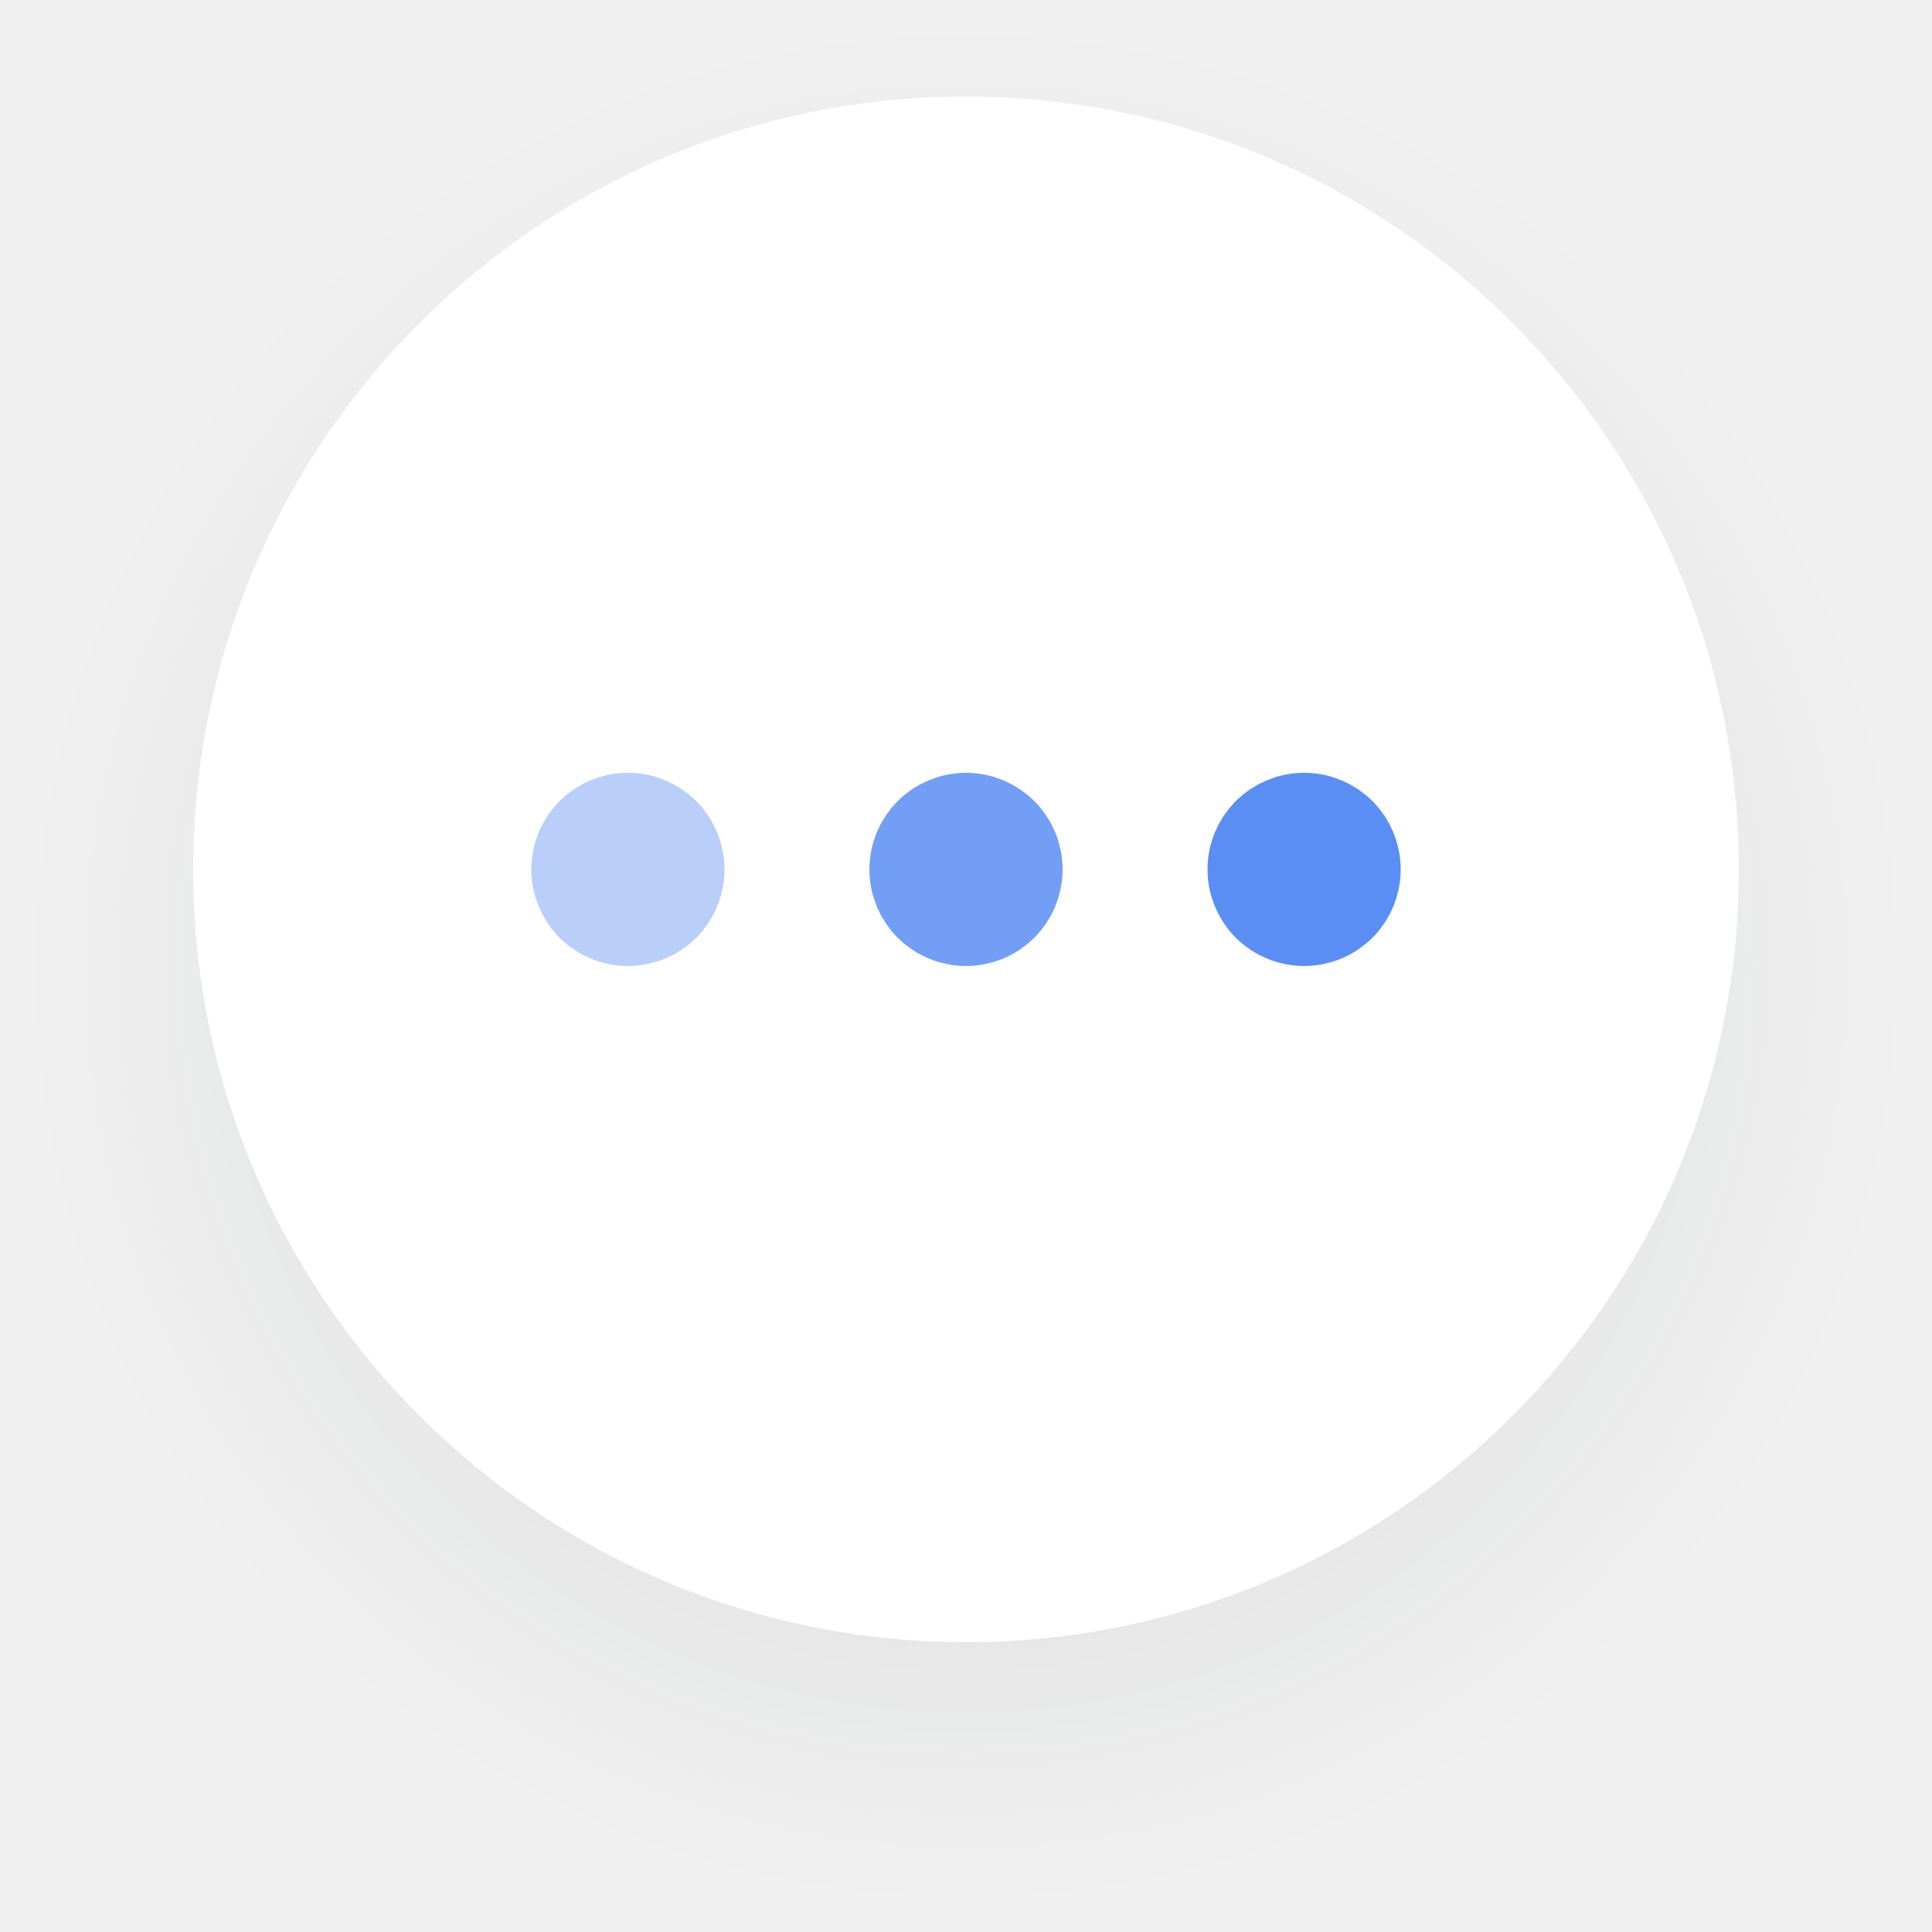
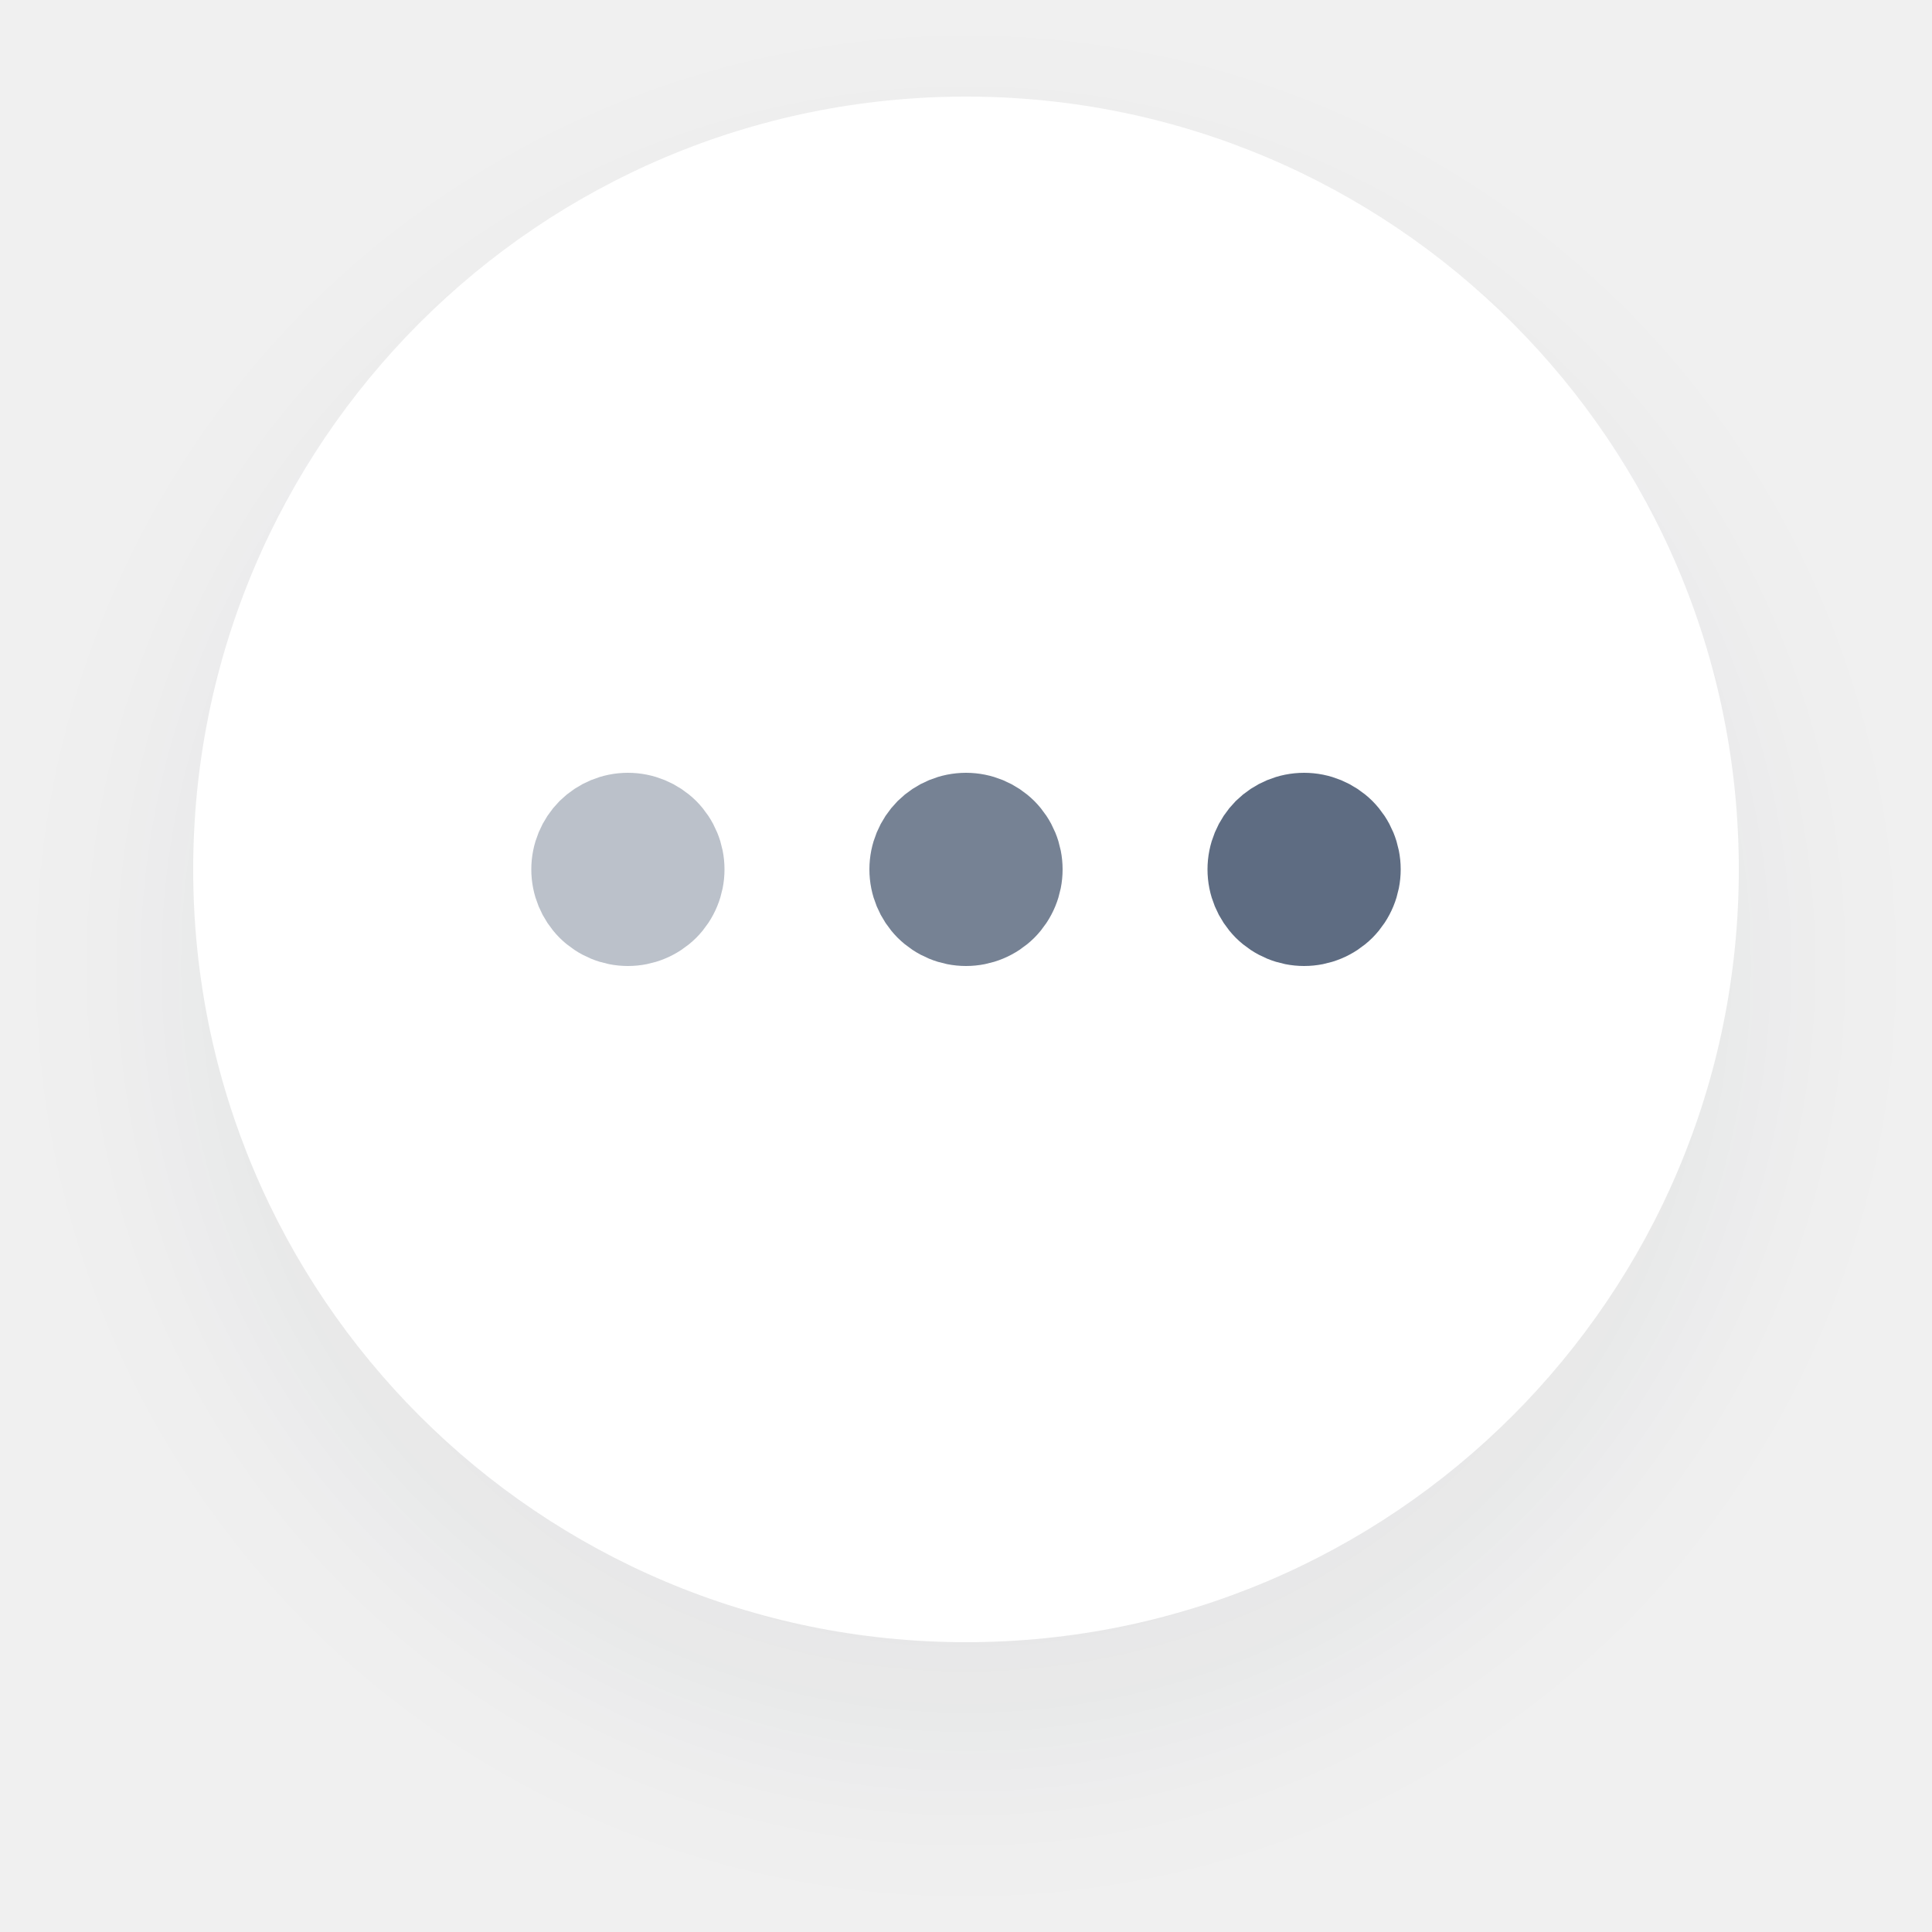
<svg xmlns="http://www.w3.org/2000/svg" width="20" height="20" viewBox="0 0 20 20" fill="none">
  <g filter="url(#filter0_d_2358_1380)">
    <rect x="2" y="1" width="16" height="16" rx="8" fill="white" />
-     <path opacity="0.7" d="M13.5 9H13.505M14 9C14 9.133 13.947 9.26 13.854 9.354C13.76 9.447 13.633 9.5 13.5 9.5C13.367 9.5 13.24 9.447 13.146 9.354C13.053 9.26 13 9.133 13 9C13 8.867 13.053 8.74 13.146 8.646C13.24 8.553 13.367 8.5 13.5 8.5C13.633 8.5 13.76 8.553 13.854 8.646C13.947 8.74 14 8.867 14 9Z" stroke="#155EEF" stroke-linecap="round" stroke-linejoin="round" />
-     <path opacity="0.6" d="M10 9H10.005M10.5 9C10.5 9.133 10.447 9.26 10.354 9.354C10.26 9.447 10.133 9.5 10 9.5C9.867 9.5 9.74 9.447 9.646 9.354C9.553 9.26 9.5 9.133 9.5 9C9.5 8.867 9.553 8.74 9.646 8.646C9.74 8.553 9.867 8.5 10 8.5C10.133 8.5 10.26 8.553 10.354 8.646C10.447 8.74 10.5 8.867 10.5 9Z" stroke="#155EEF" stroke-linecap="round" stroke-linejoin="round" />
-     <path opacity="0.3" d="M6.5 9H6.505M7 9C7 9.133 6.947 9.26 6.854 9.354C6.76 9.447 6.633 9.5 6.5 9.5C6.367 9.5 6.24 9.447 6.146 9.354C6.053 9.26 6 9.133 6 9C6 8.867 6.053 8.74 6.146 8.646C6.24 8.553 6.367 8.5 6.5 8.5C6.633 8.5 6.76 8.553 6.854 8.646C6.947 8.74 7 8.867 7 9Z" stroke="#155EEF" stroke-linecap="round" stroke-linejoin="round" />
+     <path opacity="0.7" d="M13.5 9H13.505M14 9C14 9.133 13.947 9.26 13.854 9.354C13.76 9.447 13.633 9.5 13.5 9.5C13.367 9.5 13.24 9.447 13.146 9.354C13.053 9.26 13 9.133 13 9C13 8.867 13.053 8.74 13.146 8.646C13.24 8.553 13.367 8.5 13.5 8.5C13.633 8.5 13.76 8.553 13.854 8.646C13.947 8.74 14 8.867 14 9Z" stroke="#1A2E4D" stroke-linecap="round" stroke-linejoin="round" />
+     <path opacity="0.6" d="M10 9H10.005M10.5 9C10.5 9.133 10.447 9.26 10.354 9.354C10.26 9.447 10.133 9.5 10 9.5C9.867 9.5 9.74 9.447 9.646 9.354C9.553 9.26 9.5 9.133 9.5 9C9.5 8.867 9.553 8.74 9.646 8.646C9.74 8.553 9.867 8.5 10 8.5C10.133 8.5 10.26 8.553 10.354 8.646C10.447 8.74 10.5 8.867 10.5 9Z" stroke="#1A2E4D" stroke-linecap="round" stroke-linejoin="round" />
+     <path opacity="0.3" d="M6.5 9H6.505M7 9C7 9.133 6.947 9.26 6.854 9.354C6.76 9.447 6.633 9.5 6.5 9.5C6.367 9.5 6.24 9.447 6.146 9.354C6.053 9.26 6 9.133 6 9C6 8.867 6.053 8.74 6.146 8.646C6.24 8.553 6.367 8.5 6.5 8.5C6.633 8.5 6.76 8.553 6.854 8.646C6.947 8.74 7 8.867 7 9Z" stroke="#1A2E4D" stroke-linecap="round" stroke-linejoin="round" />
  </g>
  <defs>
    <filter id="filter0_d_2358_1380" x="0" y="0" width="20" height="20" filterUnits="userSpaceOnUse" color-interpolation-filters="sRGB">
      <feFlood flood-opacity="0" result="BackgroundImageFix" />
      <feColorMatrix in="SourceAlpha" type="matrix" values="0 0 0 0 0 0 0 0 0 0 0 0 0 0 0 0 0 0 127 0" result="hardAlpha" />
      <feOffset dy="1" />
      <feGaussianBlur stdDeviation="1" />
      <feColorMatrix type="matrix" values="0 0 0 0 0.063 0 0 0 0 0.094 0 0 0 0 0.157 0 0 0 0.05 0" />
      <feBlend mode="normal" in2="BackgroundImageFix" result="effect1_dropShadow_2358_1380" />
      <feBlend mode="normal" in="SourceGraphic" in2="effect1_dropShadow_2358_1380" result="shape" />
    </filter>
  </defs>
</svg>
